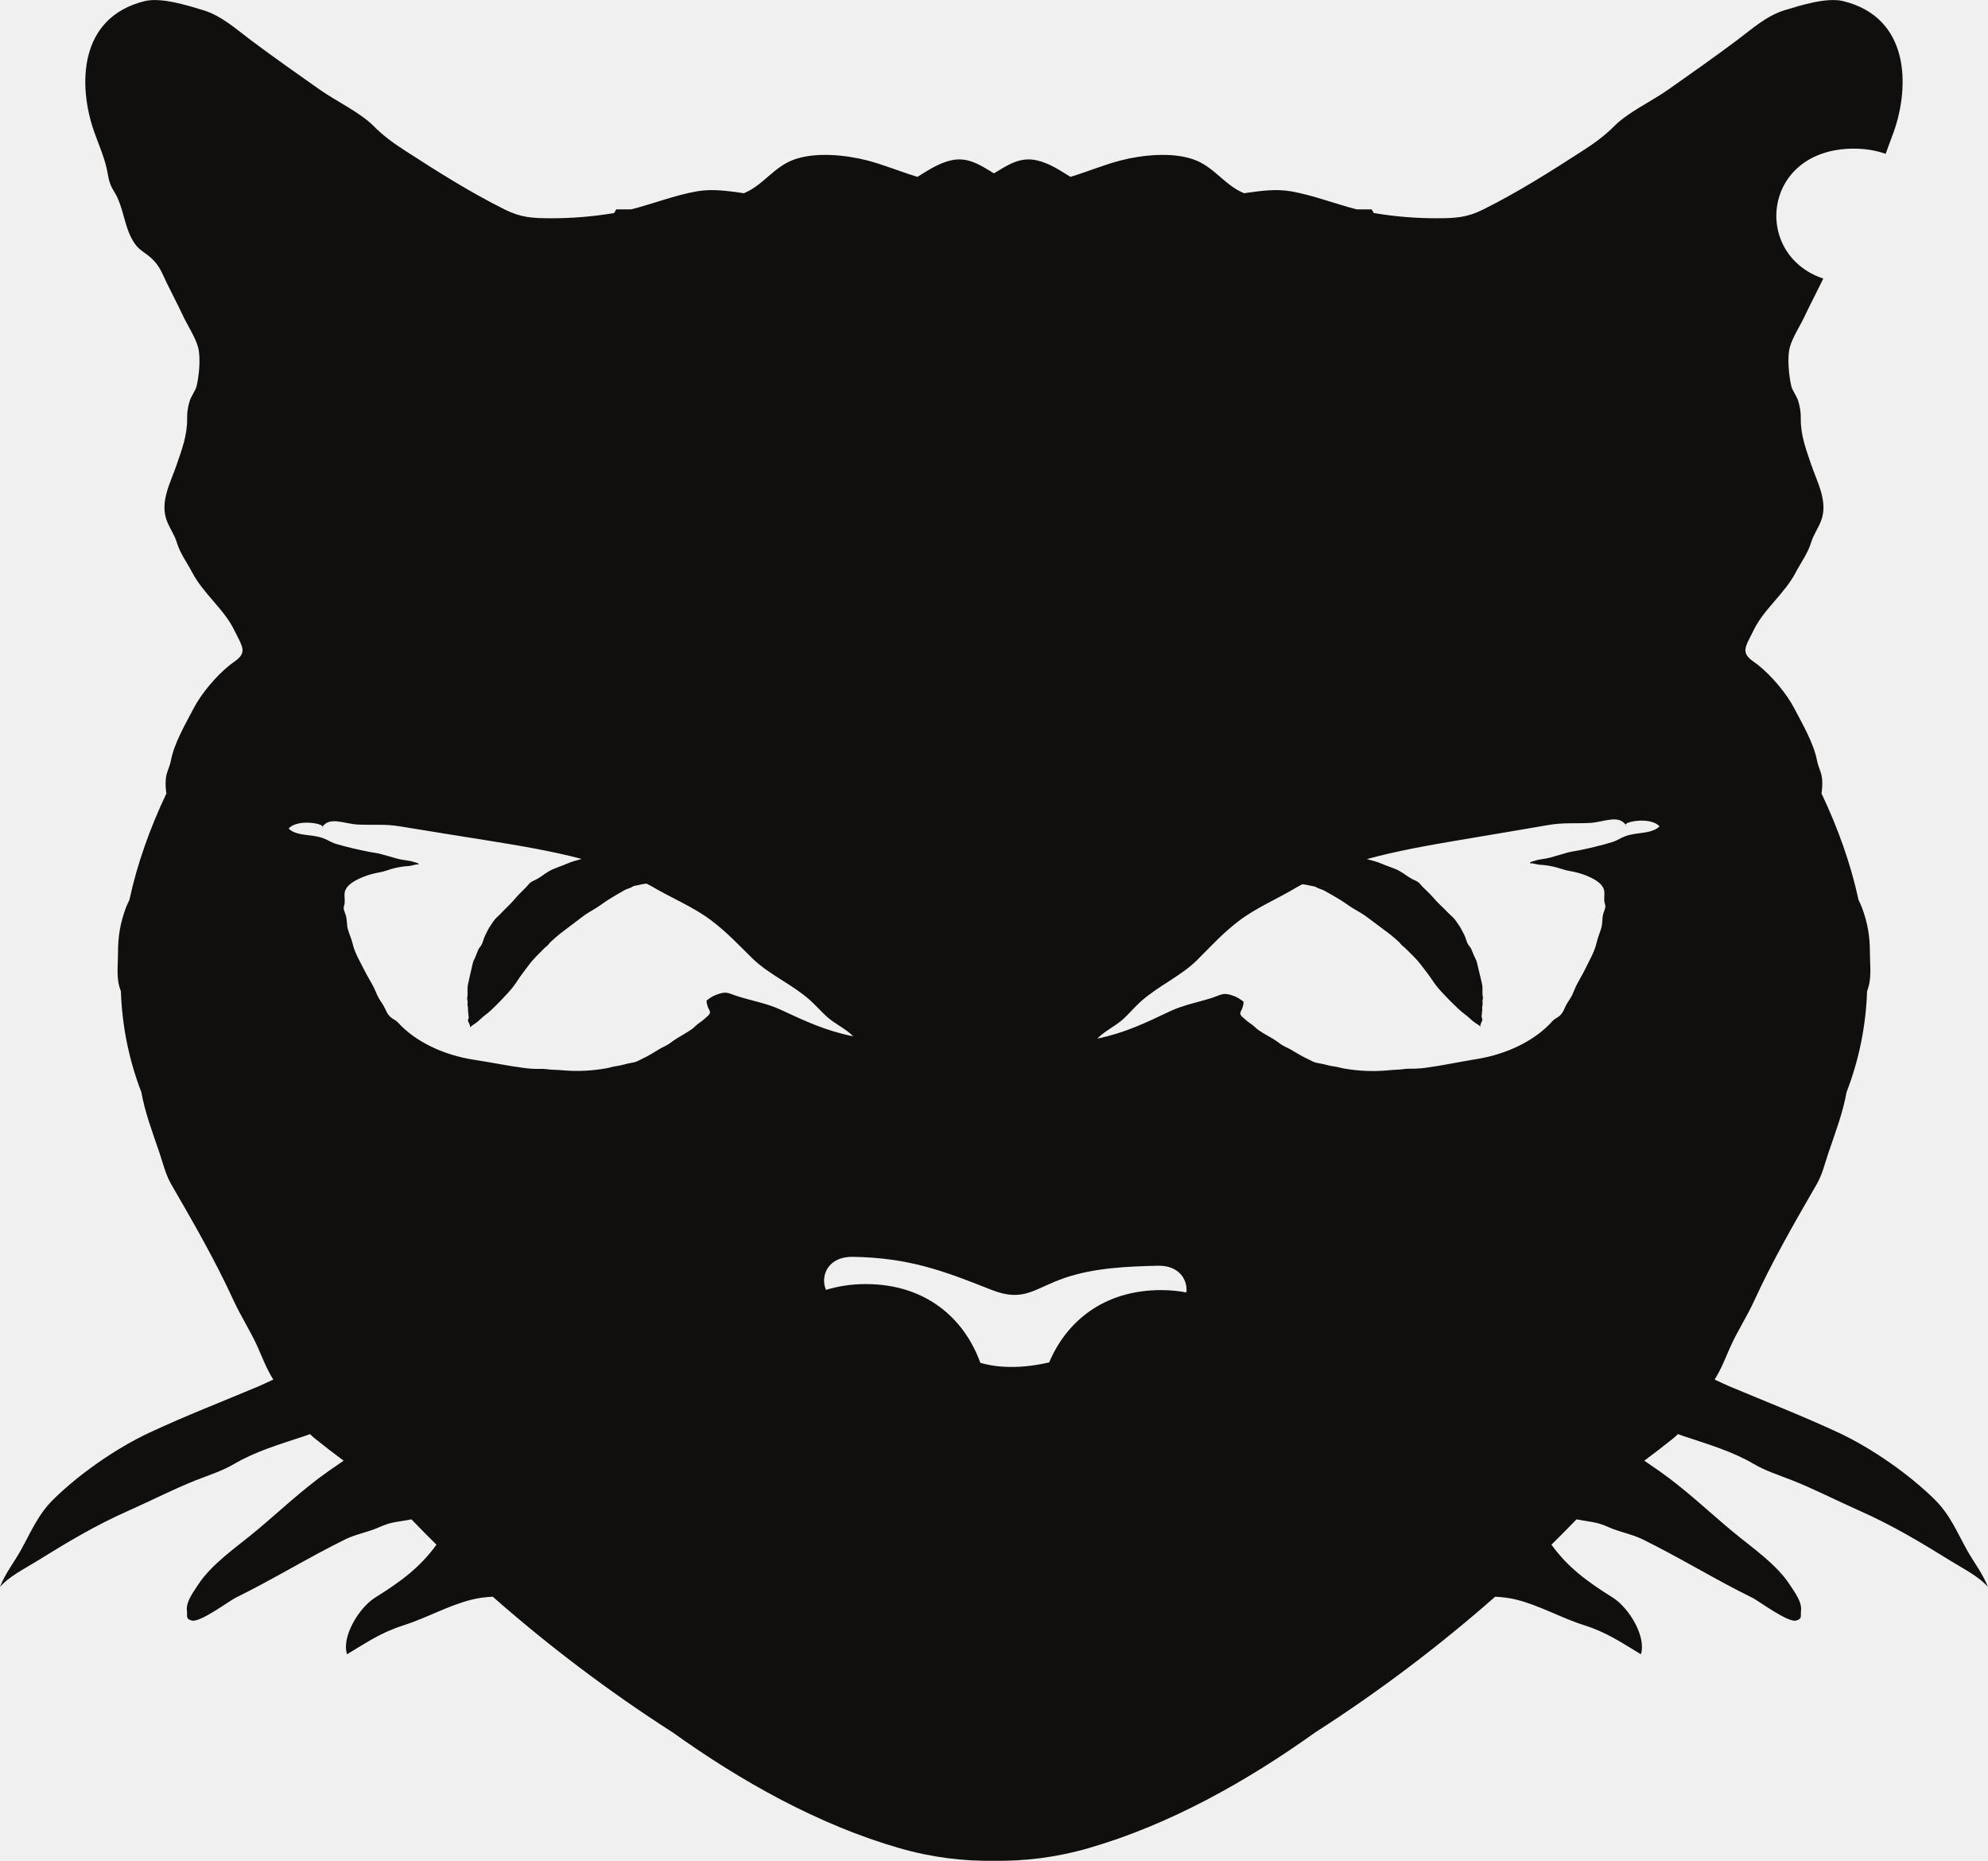
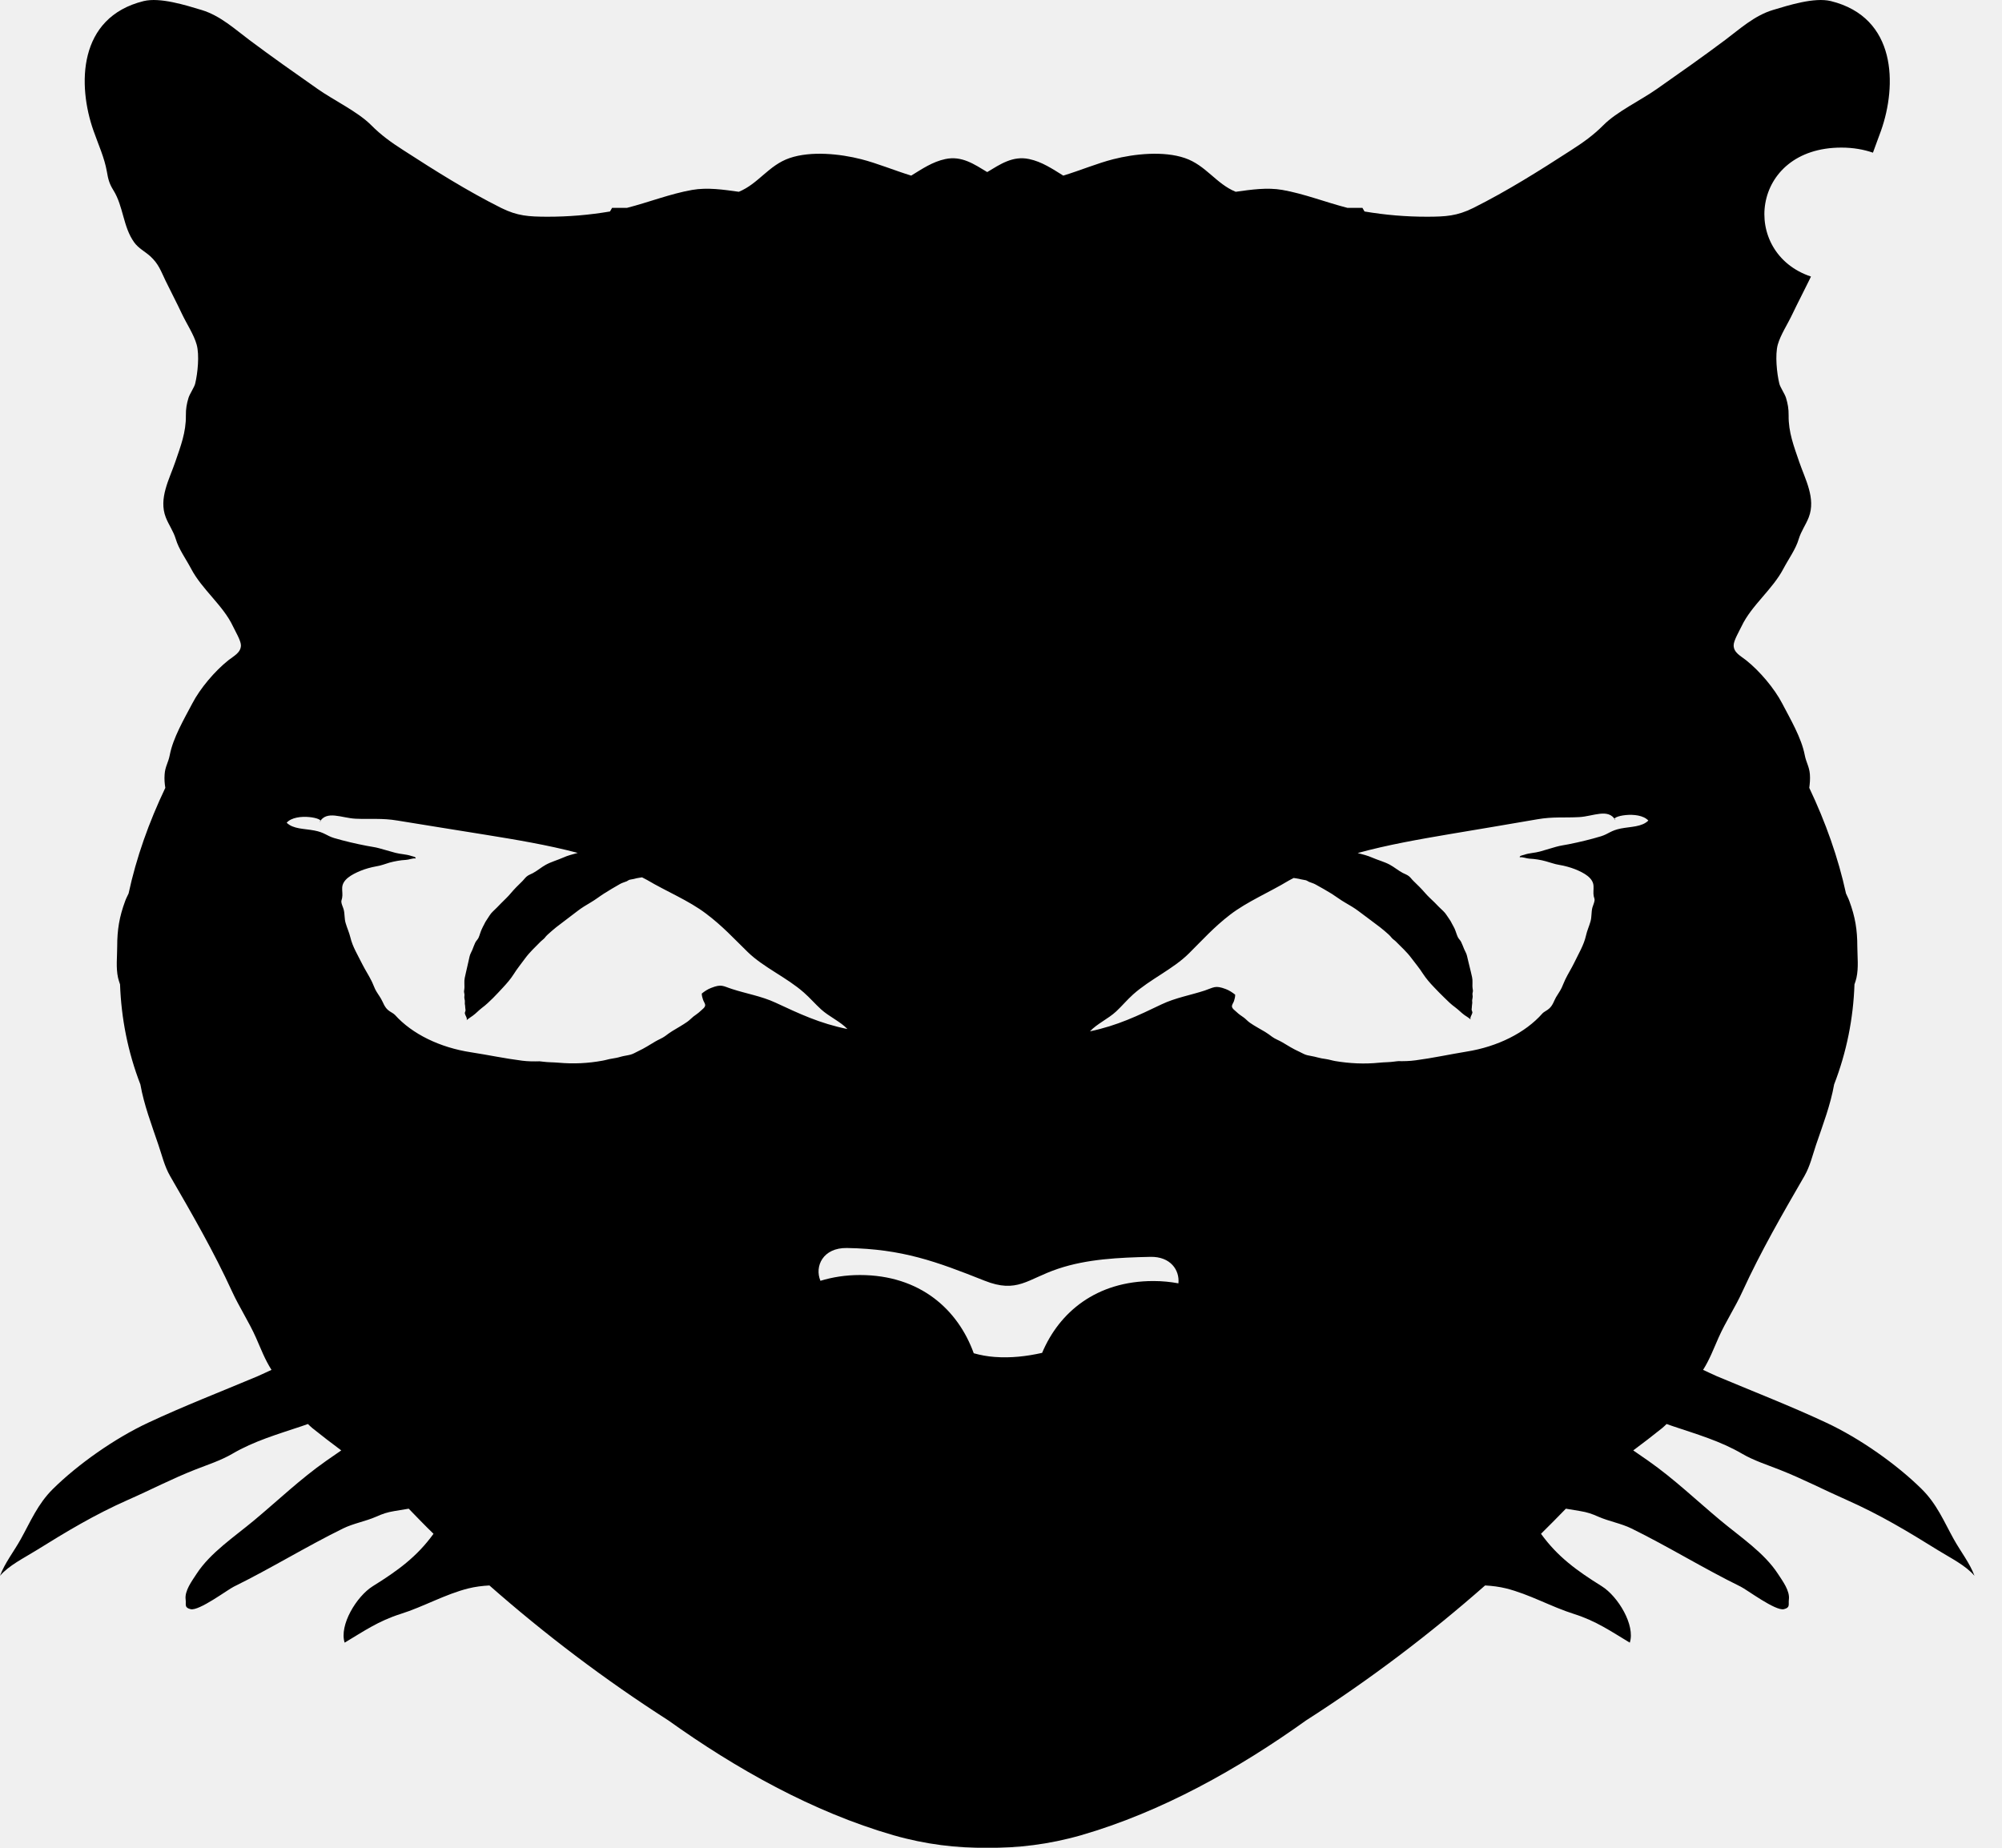
- <svg xmlns="http://www.w3.org/2000/svg" width="25.643" height="24" viewBox="0 0 6.785 6.35" version="1.1" id="svg165382">
-   <defs id="defs165379">
-     <clipPath clipPathUnits="userSpaceOnUse" id="clipPath113677">
-       <path d="m 120.348,406.5 h 56.304 v 56.304 h -56.304 z" id="path113675" />
+ <svg xmlns="http://www.w3.org/2000/svg" width="26" height="24" viewBox="0 0 26 24" fill="none">
+   <g clip-path="url(#clip0_9_163)">
+     <path d="M21.051 10.761C20.916 10.788 20.892 10.831 20.793 10.862C20.657 10.903 20.512 10.938 20.371 10.966C20.315 10.977 20.265 10.983 20.208 10.999C20.139 11.019 20.069 11.04 20 11.06C19.933 11.079 19.859 11.079 19.796 11.102C19.775 11.109 19.732 11.114 19.737 11.135C19.777 11.129 19.823 11.151 19.864 11.153C19.935 11.156 20.012 11.169 20.076 11.187C20.137 11.203 20.187 11.224 20.251 11.234C20.319 11.245 20.394 11.266 20.453 11.289C20.575 11.338 20.69 11.403 20.695 11.507C20.698 11.552 20.689 11.598 20.698 11.642C20.702 11.658 20.71 11.675 20.709 11.692C20.706 11.724 20.689 11.757 20.68 11.789C20.665 11.849 20.673 11.908 20.656 11.968C20.639 12.029 20.61 12.091 20.597 12.153C20.57 12.275 20.5 12.389 20.443 12.508C20.408 12.58 20.363 12.65 20.329 12.721C20.311 12.757 20.299 12.793 20.282 12.829C20.262 12.872 20.232 12.911 20.208 12.953C20.181 13 20.168 13.056 20.12 13.099C20.093 13.125 20.052 13.14 20.03 13.165C19.81 13.414 19.45 13.595 19.046 13.659C18.826 13.695 18.606 13.743 18.385 13.772C18.306 13.783 18.233 13.784 18.159 13.783C18.144 13.785 18.128 13.785 18.113 13.788C18.047 13.798 17.98 13.796 17.914 13.803C17.718 13.823 17.527 13.813 17.341 13.782C17.3 13.775 17.263 13.762 17.221 13.756C17.179 13.75 17.143 13.744 17.104 13.733C17.064 13.721 17.019 13.716 16.978 13.706C16.939 13.697 16.911 13.677 16.877 13.662C16.794 13.625 16.727 13.582 16.653 13.538C16.611 13.513 16.561 13.496 16.523 13.468C16.494 13.446 16.461 13.422 16.428 13.402C16.364 13.364 16.296 13.328 16.235 13.286C16.204 13.265 16.184 13.24 16.155 13.218C16.123 13.195 16.091 13.175 16.064 13.149C16.041 13.127 15.999 13.1 15.999 13.07C15.999 13.048 16.019 13.024 16.026 13.002C16.034 12.976 16.042 12.948 16.041 12.922C16.041 12.921 16.042 12.921 16.042 12.92C16.005 12.891 15.965 12.864 15.92 12.847C15.78 12.794 15.765 12.826 15.645 12.866C15.469 12.924 15.265 12.96 15.088 13.044C14.774 13.194 14.518 13.319 14.155 13.396C14.247 13.297 14.393 13.233 14.496 13.137C14.572 13.066 14.636 12.988 14.715 12.917C14.936 12.719 15.236 12.587 15.439 12.385C15.62 12.206 15.762 12.045 15.975 11.881C16.198 11.71 16.487 11.589 16.733 11.44C16.754 11.427 16.779 11.416 16.801 11.404C16.802 11.404 16.802 11.404 16.803 11.404C16.835 11.41 16.863 11.412 16.894 11.421C16.916 11.427 16.941 11.428 16.962 11.434C16.977 11.439 16.987 11.448 17 11.454C17.028 11.466 17.059 11.473 17.085 11.488C17.157 11.528 17.229 11.568 17.298 11.611C17.356 11.648 17.407 11.688 17.468 11.723C17.53 11.759 17.589 11.793 17.643 11.834C17.735 11.905 17.832 11.973 17.923 12.044C17.961 12.073 17.997 12.105 18.032 12.136C18.049 12.151 18.06 12.164 18.073 12.18C18.088 12.199 18.109 12.21 18.126 12.227C18.195 12.297 18.272 12.366 18.328 12.442C18.379 12.51 18.437 12.579 18.481 12.649C18.521 12.71 18.57 12.767 18.624 12.823C18.667 12.868 18.709 12.912 18.754 12.955C18.799 13 18.846 13.046 18.9 13.085C18.942 13.116 18.975 13.152 19.017 13.183C19.044 13.202 19.076 13.22 19.099 13.242C19.086 13.218 19.118 13.177 19.122 13.154C19.123 13.139 19.111 13.125 19.112 13.11C19.113 13.094 19.116 13.081 19.116 13.064C19.116 13.047 19.122 13.033 19.12 13.015C19.117 12.996 19.12 12.981 19.124 12.961C19.129 12.94 19.122 12.924 19.123 12.905C19.124 12.889 19.132 12.876 19.128 12.859C19.122 12.826 19.121 12.795 19.123 12.761C19.126 12.713 19.113 12.67 19.102 12.623C19.091 12.579 19.081 12.535 19.07 12.492C19.064 12.466 19.057 12.441 19.052 12.416C19.045 12.383 19.028 12.359 19.015 12.328C19.003 12.298 18.99 12.265 18.976 12.235C18.966 12.213 18.943 12.194 18.933 12.172C18.916 12.136 18.907 12.098 18.891 12.062C18.881 12.04 18.868 12.019 18.857 11.998C18.848 11.979 18.835 11.955 18.822 11.938C18.797 11.904 18.776 11.863 18.743 11.833C18.704 11.798 18.669 11.761 18.633 11.724C18.591 11.683 18.546 11.643 18.508 11.599C18.462 11.545 18.41 11.494 18.358 11.444C18.335 11.423 18.322 11.4 18.298 11.381C18.275 11.362 18.246 11.353 18.217 11.338C18.157 11.306 18.108 11.263 18.047 11.23C17.98 11.194 17.893 11.171 17.82 11.139C17.762 11.113 17.697 11.097 17.632 11.08C18.02 10.973 18.434 10.901 18.822 10.835C19.204 10.77 19.587 10.708 19.968 10.641C20.17 10.606 20.315 10.624 20.511 10.613C20.692 10.603 20.887 10.495 20.979 10.652C20.893 10.607 21.281 10.521 21.407 10.658C21.323 10.742 21.18 10.736 21.051 10.761ZM15.304 16.669C15.202 16.65 15.094 16.639 14.979 16.639C14.236 16.639 13.755 17.046 13.534 17.572C13.334 17.617 13.129 17.641 12.917 17.625C12.822 17.618 12.732 17.601 12.646 17.577C12.442 17.011 11.95 16.561 11.168 16.561C10.979 16.561 10.81 16.589 10.655 16.636C10.576 16.447 10.688 16.205 10.999 16.21C11.72 16.222 12.161 16.386 12.785 16.634C13.212 16.804 13.34 16.614 13.74 16.48C14.119 16.352 14.537 16.334 14.939 16.325C15.202 16.319 15.322 16.498 15.304 16.669M9.235 12.832C9.19 12.849 9.15 12.876 9.114 12.905C9.114 12.906 9.114 12.906 9.114 12.907C9.114 12.933 9.122 12.961 9.131 12.987C9.138 13.009 9.158 13.033 9.158 13.056C9.159 13.085 9.117 13.113 9.094 13.135C9.067 13.161 9.035 13.181 9.005 13.204C8.976 13.227 8.955 13.252 8.924 13.273C8.864 13.315 8.797 13.352 8.733 13.391C8.7 13.411 8.668 13.435 8.639 13.457C8.601 13.485 8.552 13.503 8.51 13.528C8.436 13.572 8.369 13.616 8.287 13.654C8.254 13.669 8.226 13.689 8.187 13.699C8.145 13.71 8.101 13.714 8.061 13.726C8.022 13.738 7.986 13.744 7.944 13.751C7.902 13.757 7.866 13.77 7.824 13.777C7.639 13.811 7.448 13.821 7.252 13.803C7.185 13.797 7.118 13.799 7.053 13.79C7.037 13.788 7.022 13.787 7.007 13.785C6.933 13.787 6.859 13.787 6.781 13.777C6.559 13.749 6.338 13.702 6.118 13.668C5.714 13.607 5.351 13.43 5.129 13.182C5.106 13.158 5.065 13.143 5.037 13.117C4.99 13.075 4.976 13.019 4.948 12.972C4.924 12.93 4.893 12.891 4.872 12.848C4.855 12.813 4.843 12.776 4.825 12.741C4.79 12.67 4.744 12.6 4.708 12.529C4.65 12.411 4.578 12.297 4.55 12.174C4.535 12.113 4.507 12.052 4.489 11.99C4.471 11.931 4.479 11.871 4.463 11.812C4.454 11.78 4.436 11.747 4.433 11.715C4.432 11.697 4.44 11.681 4.443 11.664C4.452 11.62 4.442 11.575 4.444 11.53C4.449 11.425 4.563 11.36 4.684 11.31C4.742 11.286 4.818 11.265 4.885 11.253C4.95 11.243 4.999 11.222 5.06 11.204C5.124 11.187 5.201 11.172 5.271 11.169C5.312 11.167 5.358 11.145 5.398 11.15C5.404 11.129 5.36 11.124 5.339 11.117C5.275 11.095 5.202 11.095 5.135 11.077C5.065 11.058 4.995 11.038 4.925 11.018C4.869 11.002 4.819 10.998 4.762 10.986C4.621 10.959 4.475 10.925 4.339 10.885C4.24 10.855 4.215 10.812 4.081 10.787C3.951 10.762 3.808 10.77 3.723 10.686C3.847 10.547 4.236 10.632 4.151 10.677C4.241 10.52 4.438 10.626 4.618 10.634C4.814 10.643 4.96 10.624 5.162 10.658C5.544 10.721 5.927 10.781 6.309 10.843C6.699 10.906 7.113 10.975 7.503 11.078C7.438 11.096 7.373 11.112 7.314 11.139C7.242 11.171 7.156 11.195 7.089 11.232C7.029 11.265 6.98 11.309 6.92 11.341C6.892 11.356 6.863 11.365 6.841 11.384C6.817 11.404 6.803 11.427 6.781 11.448C6.729 11.498 6.677 11.55 6.632 11.604C6.596 11.648 6.551 11.688 6.509 11.731C6.473 11.768 6.439 11.804 6.4 11.84C6.367 11.87 6.347 11.911 6.323 11.945C6.309 11.963 6.297 11.987 6.288 12.006C6.277 12.027 6.265 12.049 6.256 12.07C6.239 12.106 6.231 12.144 6.215 12.18C6.205 12.202 6.182 12.222 6.172 12.244C6.158 12.274 6.146 12.307 6.134 12.338C6.121 12.368 6.105 12.393 6.098 12.425C6.093 12.45 6.087 12.476 6.081 12.501L6.051 12.632C6.04 12.68 6.028 12.723 6.031 12.771C6.033 12.805 6.033 12.836 6.027 12.87C6.024 12.886 6.031 12.899 6.032 12.916C6.034 12.934 6.027 12.95 6.032 12.971C6.037 12.99 6.039 13.006 6.037 13.025C6.034 13.042 6.042 13.057 6.041 13.074C6.041 13.091 6.045 13.104 6.046 13.12C6.047 13.135 6.034 13.149 6.037 13.164C6.041 13.187 6.073 13.228 6.06 13.251C6.083 13.23 6.115 13.211 6.141 13.192C6.184 13.161 6.216 13.124 6.258 13.092C6.311 13.053 6.358 13.007 6.403 12.963C6.447 12.918 6.488 12.875 6.53 12.829C6.583 12.772 6.632 12.716 6.671 12.654C6.715 12.583 6.772 12.514 6.822 12.445C6.878 12.369 6.953 12.299 7.022 12.229C7.039 12.212 7.059 12.2 7.074 12.182C7.087 12.165 7.098 12.152 7.114 12.138C7.15 12.106 7.185 12.074 7.223 12.044C7.313 11.973 7.41 11.904 7.5 11.833C7.554 11.791 7.613 11.756 7.674 11.72C7.734 11.685 7.785 11.644 7.843 11.607C7.911 11.563 7.983 11.522 8.054 11.481C8.08 11.466 8.111 11.459 8.139 11.447C8.152 11.441 8.161 11.432 8.176 11.427C8.197 11.421 8.223 11.42 8.245 11.413C8.275 11.404 8.303 11.402 8.335 11.396C8.336 11.396 8.337 11.395 8.337 11.395C8.36 11.408 8.384 11.418 8.406 11.431C8.653 11.578 8.944 11.696 9.168 11.866C9.384 12.028 9.527 12.187 9.71 12.365C9.916 12.566 10.217 12.695 10.44 12.892C10.52 12.962 10.585 13.039 10.663 13.11C10.766 13.204 10.913 13.268 11.006 13.366C10.642 13.292 10.384 13.168 10.069 13.022C9.89 12.939 9.687 12.905 9.51 12.847C9.389 12.809 9.374 12.777 9.235 12.832M25.373 19.991C25.246 19.763 25.155 19.536 24.956 19.34C24.633 19.021 24.155 18.683 23.718 18.479C23.257 18.263 22.769 18.074 22.296 17.875C22.239 17.851 22.179 17.82 22.118 17.793C22.204 17.656 22.253 17.523 22.319 17.374C22.41 17.169 22.537 16.978 22.63 16.773C22.866 16.258 23.147 15.771 23.434 15.275C23.508 15.146 23.539 15.006 23.585 14.87C23.677 14.6 23.772 14.354 23.82 14.085C23.983 13.663 24.069 13.227 24.084 12.786C24.094 12.757 24.104 12.729 24.11 12.7C24.139 12.567 24.122 12.429 24.121 12.295C24.121 12.077 24.094 11.91 24.017 11.702C24.005 11.668 23.988 11.638 23.974 11.605C23.873 11.14 23.709 10.68 23.497 10.233C23.504 10.179 23.51 10.121 23.505 10.057C23.497 9.955 23.457 9.906 23.438 9.806C23.395 9.583 23.253 9.343 23.145 9.136C23.046 8.945 22.855 8.717 22.676 8.575C22.607 8.52 22.514 8.477 22.515 8.381C22.515 8.32 22.587 8.199 22.618 8.134C22.747 7.862 23.019 7.658 23.161 7.387C23.227 7.262 23.322 7.132 23.36 7.002C23.392 6.896 23.451 6.82 23.49 6.72C23.586 6.474 23.442 6.222 23.366 5.998C23.297 5.796 23.226 5.614 23.229 5.397C23.23 5.309 23.218 5.244 23.195 5.168C23.179 5.115 23.119 5.03 23.108 4.982C23.076 4.85 23.051 4.611 23.088 4.476C23.125 4.346 23.217 4.21 23.28 4.075C23.348 3.932 23.426 3.784 23.494 3.644C23.503 3.626 23.511 3.609 23.519 3.592C22.597 3.285 22.729 1.917 23.914 1.917C24.069 1.917 24.205 1.942 24.324 1.983C24.358 1.887 24.395 1.792 24.429 1.697C24.636 1.11 24.636 0.226 23.777 0.014C23.564 -0.038 23.23 0.068 23.024 0.13C22.782 0.203 22.59 0.381 22.405 0.519C22.114 0.737 21.821 0.943 21.52 1.154C21.306 1.305 20.998 1.449 20.823 1.626C20.693 1.756 20.565 1.848 20.401 1.953C19.991 2.218 19.579 2.478 19.134 2.701C18.922 2.806 18.778 2.814 18.536 2.815C18.255 2.815 17.997 2.793 17.721 2.747L17.694 2.7H17.5C17.216 2.627 16.938 2.517 16.655 2.467C16.455 2.432 16.25 2.463 16.048 2.491C15.793 2.387 15.661 2.146 15.388 2.053C15.11 1.958 14.732 1.998 14.458 2.068C14.253 2.12 14.034 2.212 13.809 2.281C13.668 2.194 13.532 2.101 13.366 2.066C13.152 2.02 12.988 2.135 12.821 2.235C12.655 2.135 12.491 2.02 12.277 2.066C12.111 2.101 11.975 2.194 11.834 2.281C11.61 2.212 11.39 2.12 11.185 2.068C10.911 1.998 10.534 1.958 10.255 2.053C9.982 2.146 9.85 2.387 9.595 2.491C9.394 2.463 9.188 2.432 8.988 2.467C8.705 2.517 8.427 2.627 8.142 2.7H7.949L7.922 2.747C7.646 2.793 7.388 2.815 7.107 2.815C6.865 2.814 6.721 2.806 6.509 2.701C6.064 2.478 5.652 2.218 5.242 1.953C5.078 1.848 4.95 1.756 4.821 1.626C4.645 1.449 4.337 1.305 4.123 1.154C3.822 0.943 3.529 0.737 3.238 0.519C3.053 0.381 2.861 0.203 2.619 0.13C2.413 0.068 2.079 -0.038 1.866 0.014C1.007 0.226 1.007 1.11 1.214 1.697C1.275 1.872 1.357 2.049 1.388 2.229C1.404 2.322 1.417 2.382 1.472 2.47C1.604 2.681 1.597 2.945 1.742 3.147C1.798 3.225 1.879 3.264 1.949 3.326C2.061 3.427 2.09 3.522 2.149 3.644C2.217 3.784 2.295 3.932 2.362 4.075C2.426 4.21 2.518 4.346 2.554 4.476C2.592 4.611 2.567 4.85 2.535 4.982C2.524 5.03 2.464 5.115 2.448 5.168C2.425 5.244 2.413 5.309 2.414 5.397C2.417 5.614 2.346 5.796 2.277 5.998C2.201 6.222 2.057 6.474 2.153 6.72C2.192 6.82 2.251 6.896 2.283 7.002C2.321 7.132 2.416 7.262 2.482 7.387C2.624 7.658 2.897 7.862 3.025 8.134C3.056 8.199 3.128 8.32 3.129 8.381C3.129 8.477 3.037 8.52 2.967 8.575C2.788 8.717 2.597 8.945 2.498 9.136C2.389 9.343 2.248 9.583 2.205 9.806C2.186 9.906 2.145 9.955 2.138 10.057C2.133 10.121 2.138 10.179 2.147 10.233C1.934 10.68 1.77 11.14 1.67 11.605C1.655 11.638 1.638 11.668 1.626 11.702C1.549 11.91 1.522 12.077 1.522 12.295C1.522 12.429 1.504 12.567 1.533 12.7C1.539 12.729 1.55 12.757 1.559 12.786C1.575 13.227 1.66 13.663 1.823 14.085C1.871 14.354 1.966 14.6 2.057 14.87C2.104 15.006 2.135 15.146 2.209 15.275C2.496 15.771 2.777 16.258 3.013 16.773C3.107 16.978 3.233 17.169 3.324 17.374C3.39 17.523 3.439 17.656 3.526 17.793C3.464 17.82 3.404 17.851 3.347 17.875C2.874 18.074 2.386 18.263 1.925 18.479C1.488 18.683 1.01 19.021 0.687 19.34C0.489 19.536 0.397 19.763 0.27 19.991C0.182 20.15 0.062 20.301 0 20.468C0.115 20.332 0.313 20.236 0.47 20.138C0.866 19.892 1.225 19.675 1.663 19.481C1.957 19.352 2.231 19.208 2.531 19.09C2.696 19.025 2.866 18.971 3.017 18.883C3.298 18.718 3.606 18.629 3.919 18.524C3.947 18.515 3.972 18.505 3.999 18.496C4.017 18.513 4.034 18.531 4.055 18.548C4.179 18.648 4.305 18.744 4.432 18.839C4.369 18.882 4.305 18.926 4.237 18.974C3.903 19.208 3.611 19.488 3.303 19.745C3.041 19.964 2.733 20.166 2.553 20.442C2.493 20.535 2.395 20.663 2.411 20.777C2.42 20.84 2.389 20.88 2.475 20.901C2.583 20.929 2.959 20.646 3.036 20.609C3.52 20.371 3.973 20.09 4.455 19.853C4.589 19.787 4.746 19.761 4.885 19.7C4.97 19.662 5.03 19.642 5.121 19.627C5.187 19.617 5.247 19.606 5.308 19.596C5.414 19.705 5.52 19.816 5.63 19.922C5.415 20.22 5.166 20.401 4.841 20.603C4.63 20.735 4.403 21.11 4.476 21.336C4.724 21.188 4.913 21.055 5.203 20.963C5.502 20.869 5.78 20.707 6.085 20.631C6.17 20.61 6.262 20.598 6.356 20.593C7.075 21.226 7.85 21.814 8.68 22.346C9.555 22.972 10.556 23.535 11.602 23.837C12.024 23.958 12.429 24.005 12.821 24C13.214 24.005 13.619 23.958 14.041 23.837C15.087 23.535 16.088 22.972 16.962 22.346C17.793 21.814 18.568 21.226 19.287 20.593C19.381 20.598 19.473 20.61 19.558 20.631C19.863 20.707 20.142 20.869 20.44 20.963C20.73 21.055 20.92 21.188 21.166 21.336C21.24 21.11 21.013 20.735 20.802 20.603C20.478 20.401 20.228 20.22 20.013 19.922C20.122 19.816 20.229 19.705 20.336 19.596C20.395 19.606 20.456 19.617 20.522 19.627C20.613 19.642 20.673 19.662 20.758 19.7C20.897 19.761 21.054 19.787 21.188 19.853C21.67 20.09 22.122 20.371 22.607 20.609C22.684 20.646 23.06 20.929 23.168 20.901C23.253 20.88 23.224 20.84 23.232 20.777C23.248 20.663 23.15 20.535 23.09 20.442C22.91 20.166 22.602 19.964 22.34 19.745C22.032 19.488 21.74 19.208 21.406 18.974C21.338 18.926 21.273 18.882 21.211 18.839C21.338 18.744 21.464 18.648 21.588 18.548C21.609 18.531 21.626 18.513 21.644 18.496C21.671 18.505 21.696 18.515 21.724 18.524C22.037 18.629 22.344 18.718 22.626 18.883C22.777 18.971 22.947 19.025 23.112 19.09C23.412 19.208 23.687 19.352 23.98 19.481C24.418 19.675 24.777 19.892 25.173 20.138C25.331 20.236 25.528 20.332 25.643 20.468C25.581 20.301 25.461 20.15 25.373 19.991" fill="black" />
+   </g>
+   <defs>
+     <clipPath id="clip0_9_163">
+       <rect width="25.643" height="24" fill="white" />
    </clipPath>
  </defs>
-   <g id="layer1" transform="translate(-66.92592,-76.28513)">
-     <g id="g113671" transform="matrix(0.1394395,0,0,-0.1394395,49.61158,140.0678)">
-       <g id="g113673" clip-path="url(#clipPath113677)">
-         <g id="g113679" transform="translate(164.114,437.002)">
-           <path d="M 0,0 C -0.255,-0.051 -0.301,-0.132 -0.489,-0.19 -0.746,-0.269 -1.022,-0.334 -1.289,-0.389 -1.396,-0.41 -1.491,-0.42 -1.598,-0.451 -1.73,-0.489 -1.862,-0.529 -1.994,-0.566 -2.12,-0.602 -2.261,-0.603 -2.38,-0.646 -2.421,-0.66 -2.503,-0.67 -2.493,-0.709 c 0.077,0.011 0.164,-0.031 0.242,-0.034 0.135,-0.006 0.28,-0.031 0.402,-0.064 0.116,-0.031 0.21,-0.07 0.332,-0.09 0.128,-0.021 0.272,-0.06 0.383,-0.104 0.232,-0.092 0.449,-0.216 0.46,-0.414 0.005,-0.085 -0.013,-0.172 0.005,-0.255 0.007,-0.032 0.023,-0.063 0.02,-0.096 -0.005,-0.061 -0.038,-0.123 -0.054,-0.184 -0.029,-0.113 -0.013,-0.226 -0.046,-0.339 -0.033,-0.117 -0.086,-0.234 -0.112,-0.351 -0.051,-0.233 -0.184,-0.449 -0.292,-0.675 -0.066,-0.136 -0.152,-0.268 -0.217,-0.403 -0.033,-0.068 -0.056,-0.137 -0.088,-0.205 -0.038,-0.082 -0.096,-0.155 -0.141,-0.235 -0.051,-0.09 -0.076,-0.196 -0.166,-0.278 -0.052,-0.048 -0.13,-0.078 -0.172,-0.125 -0.417,-0.473 -1.101,-0.815 -1.866,-0.938 -0.418,-0.067 -0.835,-0.158 -1.255,-0.214 -0.149,-0.02 -0.289,-0.023 -0.429,-0.021 -0.029,-0.004 -0.058,-0.004 -0.087,-0.008 -0.125,-0.019 -0.252,-0.017 -0.377,-0.03 -0.373,-0.037 -0.735,-0.019 -1.087,0.041 -0.079,0.013 -0.149,0.037 -0.229,0.049 -0.079,0.011 -0.148,0.023 -0.221,0.044 -0.076,0.023 -0.161,0.031 -0.239,0.05 -0.074,0.018 -0.128,0.055 -0.192,0.084 -0.157,0.071 -0.284,0.153 -0.426,0.236 -0.079,0.047 -0.174,0.079 -0.246,0.132 -0.056,0.042 -0.117,0.087 -0.18,0.125 -0.122,0.072 -0.251,0.142 -0.366,0.22 -0.059,0.04 -0.098,0.088 -0.153,0.129 -0.059,0.044 -0.12,0.082 -0.171,0.131 -0.044,0.042 -0.125,0.094 -0.125,0.15 10e-4,0.042 0.038,0.088 0.051,0.13 0.016,0.049 0.031,0.102 0.03,0.151 0,0.002 0.001,0.003 0.001,0.005 -0.07,0.054 -0.145,0.105 -0.231,0.138 -0.266,0.1 -0.294,0.04 -0.522,-0.036 -0.334,-0.111 -0.72,-0.179 -1.056,-0.339 -0.596,-0.283 -1.082,-0.52 -1.772,-0.666 0.175,0.186 0.453,0.309 0.647,0.49 0.145,0.136 0.267,0.284 0.417,0.418 0.419,0.376 0.987,0.626 1.374,1.01 0.343,0.34 0.612,0.644 1.016,0.955 0.423,0.326 0.972,0.555 1.438,0.837 0.041,0.025 0.087,0.046 0.129,0.069 0.002,0 0.003,-10e-4 0.004,-10e-4 0.061,-0.01 0.115,-0.015 0.173,-0.032 0.042,-0.011 0.09,-0.013 0.13,-0.025 0.027,-0.009 0.046,-0.026 0.071,-0.037 0.053,-0.023 0.112,-0.036 0.161,-0.064 0.137,-0.077 0.274,-0.153 0.405,-0.235 0.11,-0.069 0.207,-0.146 0.322,-0.212 0.117,-0.068 0.23,-0.132 0.332,-0.211 0.174,-0.134 0.358,-0.263 0.531,-0.397 0.073,-0.056 0.14,-0.117 0.208,-0.176 0.032,-0.028 0.053,-0.053 0.078,-0.083 0.028,-0.035 0.067,-0.057 0.099,-0.089 0.132,-0.132 0.277,-0.264 0.384,-0.407 0.097,-0.13 0.206,-0.261 0.291,-0.394 0.075,-0.116 0.169,-0.223 0.271,-0.33 0.081,-0.086 0.16,-0.169 0.246,-0.251 0.085,-0.084 0.175,-0.171 0.277,-0.245 0.081,-0.059 0.142,-0.129 0.223,-0.187 0.05,-0.036 0.112,-0.071 0.155,-0.111 -0.025,0.044 0.036,0.123 0.043,0.167 0.003,0.028 -0.02,0.054 -0.019,0.082 0.002,0.031 0.009,0.056 0.008,0.088 0,0.032 0.012,0.059 0.008,0.092 -0.005,0.037 -0.001,0.066 0.007,0.104 0.009,0.039 -0.004,0.069 -10e-4,0.105 0.002,0.032 0.016,0.055 0.009,0.088 -0.011,0.062 -0.013,0.122 -0.009,0.185 0.005,0.091 -0.02,0.174 -0.041,0.263 -0.02,0.083 -0.04,0.167 -0.06,0.249 -0.012,0.049 -0.024,0.096 -0.034,0.144 -0.014,0.062 -0.046,0.107 -0.07,0.166 -0.024,0.058 -0.048,0.119 -0.074,0.177 -0.02,0.042 -0.063,0.078 -0.083,0.12 -0.032,0.068 -0.049,0.14 -0.079,0.208 -0.019,0.041 -0.043,0.081 -0.064,0.122 -0.017,0.036 -0.042,0.081 -0.067,0.114 -0.048,0.064 -0.086,0.141 -0.149,0.199 -0.075,0.066 -0.141,0.136 -0.21,0.206 -0.079,0.079 -0.165,0.155 -0.236,0.238 -0.087,0.102 -0.186,0.199 -0.286,0.294 -0.042,0.039 -0.068,0.083 -0.113,0.12 -0.044,0.036 -0.099,0.053 -0.153,0.081 -0.115,0.06 -0.208,0.142 -0.323,0.204 -0.128,0.07 -0.292,0.113 -0.43,0.174 -0.111,0.049 -0.235,0.079 -0.358,0.112 0.737,0.202 1.522,0.339 2.259,0.464 0.725,0.123 1.45,0.242 2.173,0.368 0.384,0.067 0.66,0.033 1.032,0.053 C -0.681,0.3 -0.31,0.505 -0.135,0.207 -0.298,0.292 0.438,0.457 0.676,0.197 0.516,0.037 0.246,0.049 0,0 m -10.904,-11.209 c -0.194,0.035 -0.398,0.057 -0.616,0.057 -1.41,0 -2.323,-0.772 -2.743,-1.77 -0.379,-0.087 -0.768,-0.132 -1.17,-0.102 -0.18,0.013 -0.351,0.046 -0.515,0.092 -0.387,1.074 -1.321,1.927 -2.805,1.927 -0.357,0 -0.679,-0.052 -0.973,-0.142 -0.15,0.358 0.063,0.818 0.653,0.809 1.369,-0.023 2.205,-0.334 3.389,-0.805 0.811,-0.322 1.054,0.037 1.813,0.293 0.718,0.242 1.511,0.277 2.274,0.294 0.499,0.011 0.728,-0.329 0.693,-0.653 m -11.516,7.281 c -0.086,-0.033 -0.161,-0.084 -0.229,-0.139 0,-0.002 0,-0.003 0,-0.005 0,-0.049 0.015,-0.102 0.031,-0.151 0.015,-0.042 0.052,-0.087 0.053,-0.13 0.001,-0.056 -0.079,-0.109 -0.122,-0.151 -0.051,-0.049 -0.112,-0.087 -0.17,-0.131 -0.055,-0.043 -0.094,-0.09 -0.152,-0.131 -0.114,-0.079 -0.242,-0.15 -0.363,-0.224 -0.063,-0.037 -0.123,-0.083 -0.179,-0.125 -0.072,-0.053 -0.165,-0.087 -0.245,-0.135 -0.14,-0.084 -0.267,-0.167 -0.422,-0.238 -0.064,-0.03 -0.117,-0.067 -0.191,-0.086 -0.079,-0.02 -0.163,-0.029 -0.239,-0.052 -0.073,-0.022 -0.141,-0.034 -0.221,-0.046 -0.08,-0.012 -0.149,-0.037 -0.228,-0.051 -0.351,-0.063 -0.713,-0.083 -1.086,-0.049 -0.126,0.012 -0.253,0.009 -0.378,0.026 -0.029,0.004 -0.057,0.005 -0.086,0.008 -0.14,-0.003 -0.281,-0.002 -0.43,0.017 -0.42,0.053 -0.839,0.141 -1.258,0.205 -0.766,0.116 -1.454,0.453 -1.876,0.922 -0.043,0.047 -0.121,0.076 -0.174,0.124 -0.09,0.081 -0.117,0.187 -0.169,0.276 -0.046,0.08 -0.104,0.153 -0.144,0.234 -0.033,0.068 -0.056,0.137 -0.09,0.204 -0.067,0.135 -0.154,0.267 -0.221,0.402 -0.111,0.225 -0.247,0.44 -0.301,0.673 -0.027,0.116 -0.081,0.233 -0.115,0.349 -0.034,0.113 -0.02,0.227 -0.05,0.339 -0.017,0.061 -0.05,0.123 -0.056,0.184 -0.003,0.033 0.012,0.064 0.018,0.096 0.018,0.083 -10e-4,0.17 0.003,0.255 0.009,0.198 0.225,0.323 0.455,0.417 0.11,0.045 0.254,0.086 0.381,0.108 0.124,0.02 0.216,0.06 0.332,0.093 0.122,0.033 0.267,0.06 0.401,0.066 0.078,0.004 0.165,0.047 0.241,0.037 0.011,0.039 -0.072,0.048 -0.113,0.062 -0.12,0.042 -0.26,0.042 -0.387,0.076 -0.133,0.037 -0.265,0.075 -0.397,0.112 -0.107,0.031 -0.202,0.039 -0.31,0.06 -0.267,0.053 -0.544,0.116 -0.802,0.192 -0.189,0.057 -0.236,0.138 -0.491,0.187 -0.247,0.047 -0.517,0.032 -0.678,0.191 0.235,0.263 0.972,0.103 0.811,0.017 0.171,0.299 0.545,0.097 0.887,0.081 0.372,-0.017 0.648,0.019 1.032,-0.045 0.725,-0.12 1.451,-0.234 2.177,-0.351 0.739,-0.119 1.525,-0.25 2.265,-0.445 -0.123,-0.035 -0.247,-0.066 -0.358,-0.116 -0.137,-0.062 -0.3,-0.106 -0.427,-0.177 -0.114,-0.063 -0.207,-0.145 -0.321,-0.206 -0.053,-0.029 -0.109,-0.046 -0.151,-0.082 -0.045,-0.038 -0.072,-0.082 -0.113,-0.122 -0.098,-0.095 -0.197,-0.193 -0.283,-0.296 -0.069,-0.083 -0.154,-0.16 -0.233,-0.24 -0.068,-0.07 -0.133,-0.14 -0.207,-0.208 -0.062,-0.057 -0.1,-0.135 -0.147,-0.199 -0.025,-0.034 -0.048,-0.079 -0.066,-0.115 -0.02,-0.041 -0.043,-0.082 -0.061,-0.123 -0.031,-0.067 -0.047,-0.14 -0.078,-0.208 -0.019,-0.042 -0.062,-0.079 -0.081,-0.121 -0.026,-0.058 -0.049,-0.119 -0.072,-0.178 -0.024,-0.058 -0.055,-0.104 -0.068,-0.166 -0.01,-0.048 -0.021,-0.096 -0.033,-0.143 l -0.057,-0.25 c -0.02,-0.091 -0.043,-0.173 -0.038,-0.264 0.004,-0.064 0.004,-0.123 -0.007,-0.186 -0.006,-0.032 0.007,-0.055 0.01,-0.088 0.003,-0.035 -0.009,-0.065 0,-0.104 0.009,-0.037 0.013,-0.067 0.009,-0.104 -0.005,-0.032 0.009,-0.06 0.008,-0.092 0,-0.032 0.008,-0.057 0.01,-0.088 10e-4,-0.028 -0.023,-0.054 -0.018,-0.082 0.007,-0.044 0.069,-0.122 0.044,-0.166 0.043,0.04 0.105,0.075 0.154,0.112 0.081,0.059 0.141,0.129 0.221,0.189 0.101,0.074 0.19,0.163 0.275,0.246 0.084,0.084 0.162,0.167 0.242,0.253 0.101,0.109 0.193,0.216 0.267,0.333 0.084,0.134 0.191,0.265 0.287,0.396 0.106,0.144 0.249,0.277 0.379,0.41 0.033,0.033 0.071,0.055 0.098,0.089 0.025,0.032 0.046,0.057 0.077,0.084 0.068,0.06 0.134,0.122 0.206,0.179 0.172,0.135 0.355,0.265 0.527,0.4 0.101,0.08 0.213,0.145 0.329,0.214 0.114,0.067 0.211,0.145 0.32,0.215 0.13,0.083 0.267,0.16 0.402,0.238 0.049,0.029 0.108,0.042 0.161,0.065 0.024,0.011 0.042,0.029 0.07,0.038 0.04,0.012 0.088,0.014 0.13,0.026 0.058,0.018 0.111,0.022 0.172,0.033 0.002,0 0.003,10e-4 0.004,0.002 0.042,-0.024 0.089,-0.044 0.13,-0.068 0.469,-0.279 1.021,-0.504 1.447,-0.826 0.409,-0.308 0.681,-0.609 1.028,-0.947 0.391,-0.381 0.961,-0.626 1.385,-0.999 0.151,-0.133 0.275,-0.28 0.423,-0.414 0.195,-0.179 0.474,-0.301 0.651,-0.486 -0.691,0.141 -1.18,0.375 -1.779,0.653 -0.338,0.157 -0.725,0.222 -1.06,0.331 -0.229,0.073 -0.258,0.133 -0.522,0.03 M 8.201,-17.513 c -0.241,0.432 -0.413,0.864 -0.791,1.236 -0.612,0.605 -1.52,1.246 -2.349,1.634 -0.875,0.409 -1.801,0.768 -2.697,1.145 -0.109,0.046 -0.222,0.105 -0.339,0.156 0.163,0.26 0.257,0.512 0.382,0.794 0.172,0.389 0.413,0.753 0.59,1.142 0.448,0.977 0.981,1.9 1.525,2.842 0.141,0.245 0.2,0.51 0.288,0.769 0.173,0.511 0.353,0.978 0.445,1.489 0.309,0.801 0.472,1.628 0.501,2.465 0.018,0.054 0.037,0.108 0.049,0.163 0.055,0.252 0.022,0.514 0.021,0.768 0,0.413 -0.051,0.731 -0.197,1.125 C 5.605,-1.721 5.573,-1.663 5.547,-1.601 5.356,-0.719 5.044,0.154 4.641,1.002 4.656,1.106 4.666,1.216 4.657,1.337 4.643,1.531 4.566,1.623 4.53,1.812 4.448,2.236 4.18,2.691 3.975,3.085 3.786,3.447 3.423,3.88 3.085,4.149 2.953,4.254 2.776,4.335 2.778,4.517 c 0,0.116 0.138,0.345 0.196,0.469 0.244,0.515 0.761,0.903 1.031,1.417 0.125,0.238 0.304,0.484 0.378,0.731 0.06,0.201 0.171,0.345 0.245,0.535 0.183,0.467 -0.091,0.945 -0.235,1.369 -0.13,0.383 -0.265,0.73 -0.259,1.141 0.002,0.166 -0.022,0.291 -0.065,0.435 -0.03,0.1 -0.145,0.262 -0.166,0.352 -0.059,0.251 -0.108,0.704 -0.036,0.961 0.069,0.247 0.244,0.504 0.364,0.76 0.129,0.272 0.276,0.553 0.406,0.819 0.017,0.034 0.031,0.066 0.046,0.098 -1.749,0.583 -1.499,3.179 0.751,3.179 0.294,0 0.551,-0.048 0.777,-0.127 0.064,0.183 0.136,0.364 0.2,0.543 0.392,1.115 0.392,2.792 -1.237,3.194 C 4.77,20.492 4.135,20.291 3.744,20.173 3.286,20.034 2.922,19.697 2.57,19.435 2.017,19.021 1.462,18.631 0.891,18.229 c -0.406,-0.286 -0.99,-0.558 -1.323,-0.895 -0.246,-0.247 -0.49,-0.421 -0.801,-0.621 -0.777,-0.502 -1.559,-0.996 -2.404,-1.418 -0.402,-0.2 -0.675,-0.215 -1.135,-0.216 -0.532,0 -1.023,0.041 -1.545,0.128 l -0.053,0.09 h -0.367 c -0.539,0.138 -1.067,0.346 -1.603,0.441 -0.38,0.067 -0.77,0.009 -1.153,-0.046 -0.484,0.198 -0.733,0.656 -1.252,0.832 -0.528,0.18 -1.245,0.104 -1.765,-0.029 -0.388,-0.099 -0.804,-0.272 -1.231,-0.403 -0.267,0.164 -0.526,0.341 -0.841,0.408 -0.405,0.087 -0.716,-0.131 -1.033,-0.322 -0.316,0.191 -0.627,0.409 -1.033,0.322 -0.314,-0.067 -0.573,-0.244 -0.84,-0.408 -0.426,0.131 -0.843,0.304 -1.231,0.403 -0.52,0.133 -1.236,0.209 -1.765,0.029 -0.519,-0.176 -0.768,-0.634 -1.252,-0.832 -0.383,0.055 -0.773,0.113 -1.152,0.046 -0.537,-0.095 -1.065,-0.303 -1.605,-0.441 h -0.366 l -0.053,-0.09 c -0.522,-0.087 -1.012,-0.128 -1.545,-0.128 -0.459,10e-4 -0.733,0.016 -1.135,0.216 -0.845,0.422 -1.627,0.916 -2.404,1.418 -0.311,0.2 -0.555,0.374 -0.8,0.621 -0.334,0.337 -0.918,0.609 -1.324,0.895 -0.57,0.402 -1.126,0.792 -1.679,1.206 -0.351,0.262 -0.716,0.599 -1.174,0.738 -0.391,0.118 -1.026,0.319 -1.43,0.22 -1.629,-0.402 -1.629,-2.079 -1.236,-3.194 0.116,-0.331 0.27,-0.667 0.329,-1.008 0.031,-0.178 0.056,-0.292 0.16,-0.458 0.251,-0.4 0.238,-0.902 0.513,-1.285 0.105,-0.148 0.26,-0.221 0.392,-0.34 0.212,-0.192 0.267,-0.372 0.379,-0.602 0.13,-0.266 0.277,-0.547 0.405,-0.819 0.121,-0.256 0.296,-0.513 0.365,-0.76 0.071,-0.257 0.024,-0.71 -0.036,-0.961 -0.021,-0.09 -0.136,-0.252 -0.166,-0.352 -0.043,-0.144 -0.067,-0.269 -0.065,-0.435 0.006,-0.411 -0.128,-0.758 -0.259,-1.141 -0.144,-0.424 -0.418,-0.902 -0.235,-1.369 0.074,-0.19 0.186,-0.334 0.245,-0.535 0.074,-0.247 0.253,-0.493 0.378,-0.731 0.27,-0.514 0.788,-0.902 1.031,-1.417 0.059,-0.124 0.195,-0.353 0.197,-0.469 10e-4,-0.182 -0.175,-0.263 -0.308,-0.368 -0.338,-0.269 -0.701,-0.702 -0.89,-1.064 -0.205,-0.394 -0.474,-0.849 -0.555,-1.273 -0.036,-0.189 -0.113,-0.281 -0.127,-0.475 -0.009,-0.121 0,-0.231 0.016,-0.335 -0.403,-0.848 -0.715,-1.721 -0.905,-2.603 -0.027,-0.062 -0.059,-0.12 -0.083,-0.184 -0.146,-0.394 -0.197,-0.712 -0.197,-1.125 0,-0.254 -0.034,-0.516 0.021,-0.768 0.012,-0.055 0.032,-0.109 0.05,-0.163 0.029,-0.837 0.191,-1.664 0.5,-2.465 0.092,-0.511 0.272,-0.978 0.445,-1.489 0.088,-0.259 0.147,-0.524 0.288,-0.769 0.545,-0.942 1.077,-1.865 1.525,-2.842 0.178,-0.389 0.418,-0.753 0.591,-1.142 0.124,-0.282 0.218,-0.534 0.382,-0.794 -0.118,-0.051 -0.231,-0.11 -0.339,-0.156 -0.897,-0.377 -1.823,-0.736 -2.698,-1.145 -0.83,-0.388 -1.736,-1.029 -2.349,-1.634 -0.377,-0.372 -0.55,-0.804 -0.791,-1.236 -0.168,-0.302 -0.395,-0.588 -0.513,-0.906 0.219,0.259 0.593,0.442 0.891,0.627 0.752,0.466 1.434,0.878 2.265,1.246 0.557,0.246 1.078,0.518 1.646,0.743 0.314,0.123 0.637,0.225 0.922,0.392 0.534,0.314 1.119,0.483 1.713,0.681 0.052,0.017 0.1,0.036 0.151,0.053 0.034,-0.032 0.067,-0.065 0.106,-0.097 0.235,-0.19 0.475,-0.373 0.716,-0.553 -0.119,-0.082 -0.241,-0.165 -0.37,-0.256 -0.634,-0.444 -1.188,-0.976 -1.773,-1.463 -0.497,-0.415 -1.081,-0.8 -1.422,-1.323 -0.115,-0.177 -0.3,-0.42 -0.27,-0.636 0.017,-0.119 -0.041,-0.194 0.121,-0.235 0.205,-0.052 0.919,0.484 1.064,0.555 0.92,0.451 1.779,0.984 2.694,1.434 0.254,0.125 0.552,0.174 0.816,0.291 0.16,0.071 0.274,0.11 0.447,0.137 0.126,0.019 0.24,0.04 0.354,0.06 0.202,-0.208 0.404,-0.417 0.612,-0.62 -0.408,-0.564 -0.881,-0.907 -1.497,-1.292 -0.401,-0.25 -0.831,-0.962 -0.692,-1.39 0.469,0.281 0.828,0.533 1.378,0.707 0.567,0.179 1.096,0.487 1.675,0.631 0.16,0.04 0.335,0.062 0.514,0.071 1.364,-1.2 2.834,-2.315 4.41,-3.325 1.66,-1.188 3.559,-2.257 5.544,-2.829 0.8,-0.23 1.568,-0.32 2.313,-0.309 0.746,-0.011 1.514,0.079 2.314,0.309 1.985,0.572 3.884,1.641 5.544,2.829 1.576,1.01 3.046,2.125 4.41,3.325 0.179,-0.009 0.354,-0.031 0.515,-0.071 0.578,-0.144 1.107,-0.452 1.674,-0.631 0.55,-0.174 0.91,-0.426 1.378,-0.707 0.139,0.428 -0.291,1.14 -0.692,1.39 -0.615,0.385 -1.089,0.728 -1.497,1.292 0.208,0.203 0.41,0.412 0.613,0.62 0.113,-0.02 0.227,-0.041 0.353,-0.06 0.173,-0.027 0.287,-0.066 0.447,-0.137 0.264,-0.117 0.563,-0.166 0.816,-0.291 0.916,-0.45 1.774,-0.983 2.694,-1.434 0.145,-0.071 0.859,-0.607 1.064,-0.555 0.162,0.041 0.105,0.116 0.121,0.235 0.03,0.216 -0.155,0.459 -0.27,0.636 -0.341,0.523 -0.925,0.908 -1.422,1.323 -0.585,0.487 -1.139,1.019 -1.773,1.463 -0.129,0.091 -0.251,0.174 -0.37,0.256 0.241,0.18 0.481,0.363 0.716,0.553 0.039,0.032 0.072,0.065 0.106,0.097 0.051,-0.017 0.099,-0.036 0.151,-0.053 0.595,-0.198 1.178,-0.367 1.713,-0.681 0.285,-0.167 0.608,-0.269 0.922,-0.392 0.568,-0.225 1.09,-0.497 1.646,-0.743 0.831,-0.368 1.513,-0.78 2.265,-1.246 0.298,-0.185 0.672,-0.368 0.891,-0.627 -0.118,0.318 -0.345,0.604 -0.513,0.906" style="fill:#100f0d;fill-opacity:1;fill-rule:nonzero;stroke:none" id="path113681" />
-         </g>
-       </g>
-     </g>
-   </g>
</svg>
